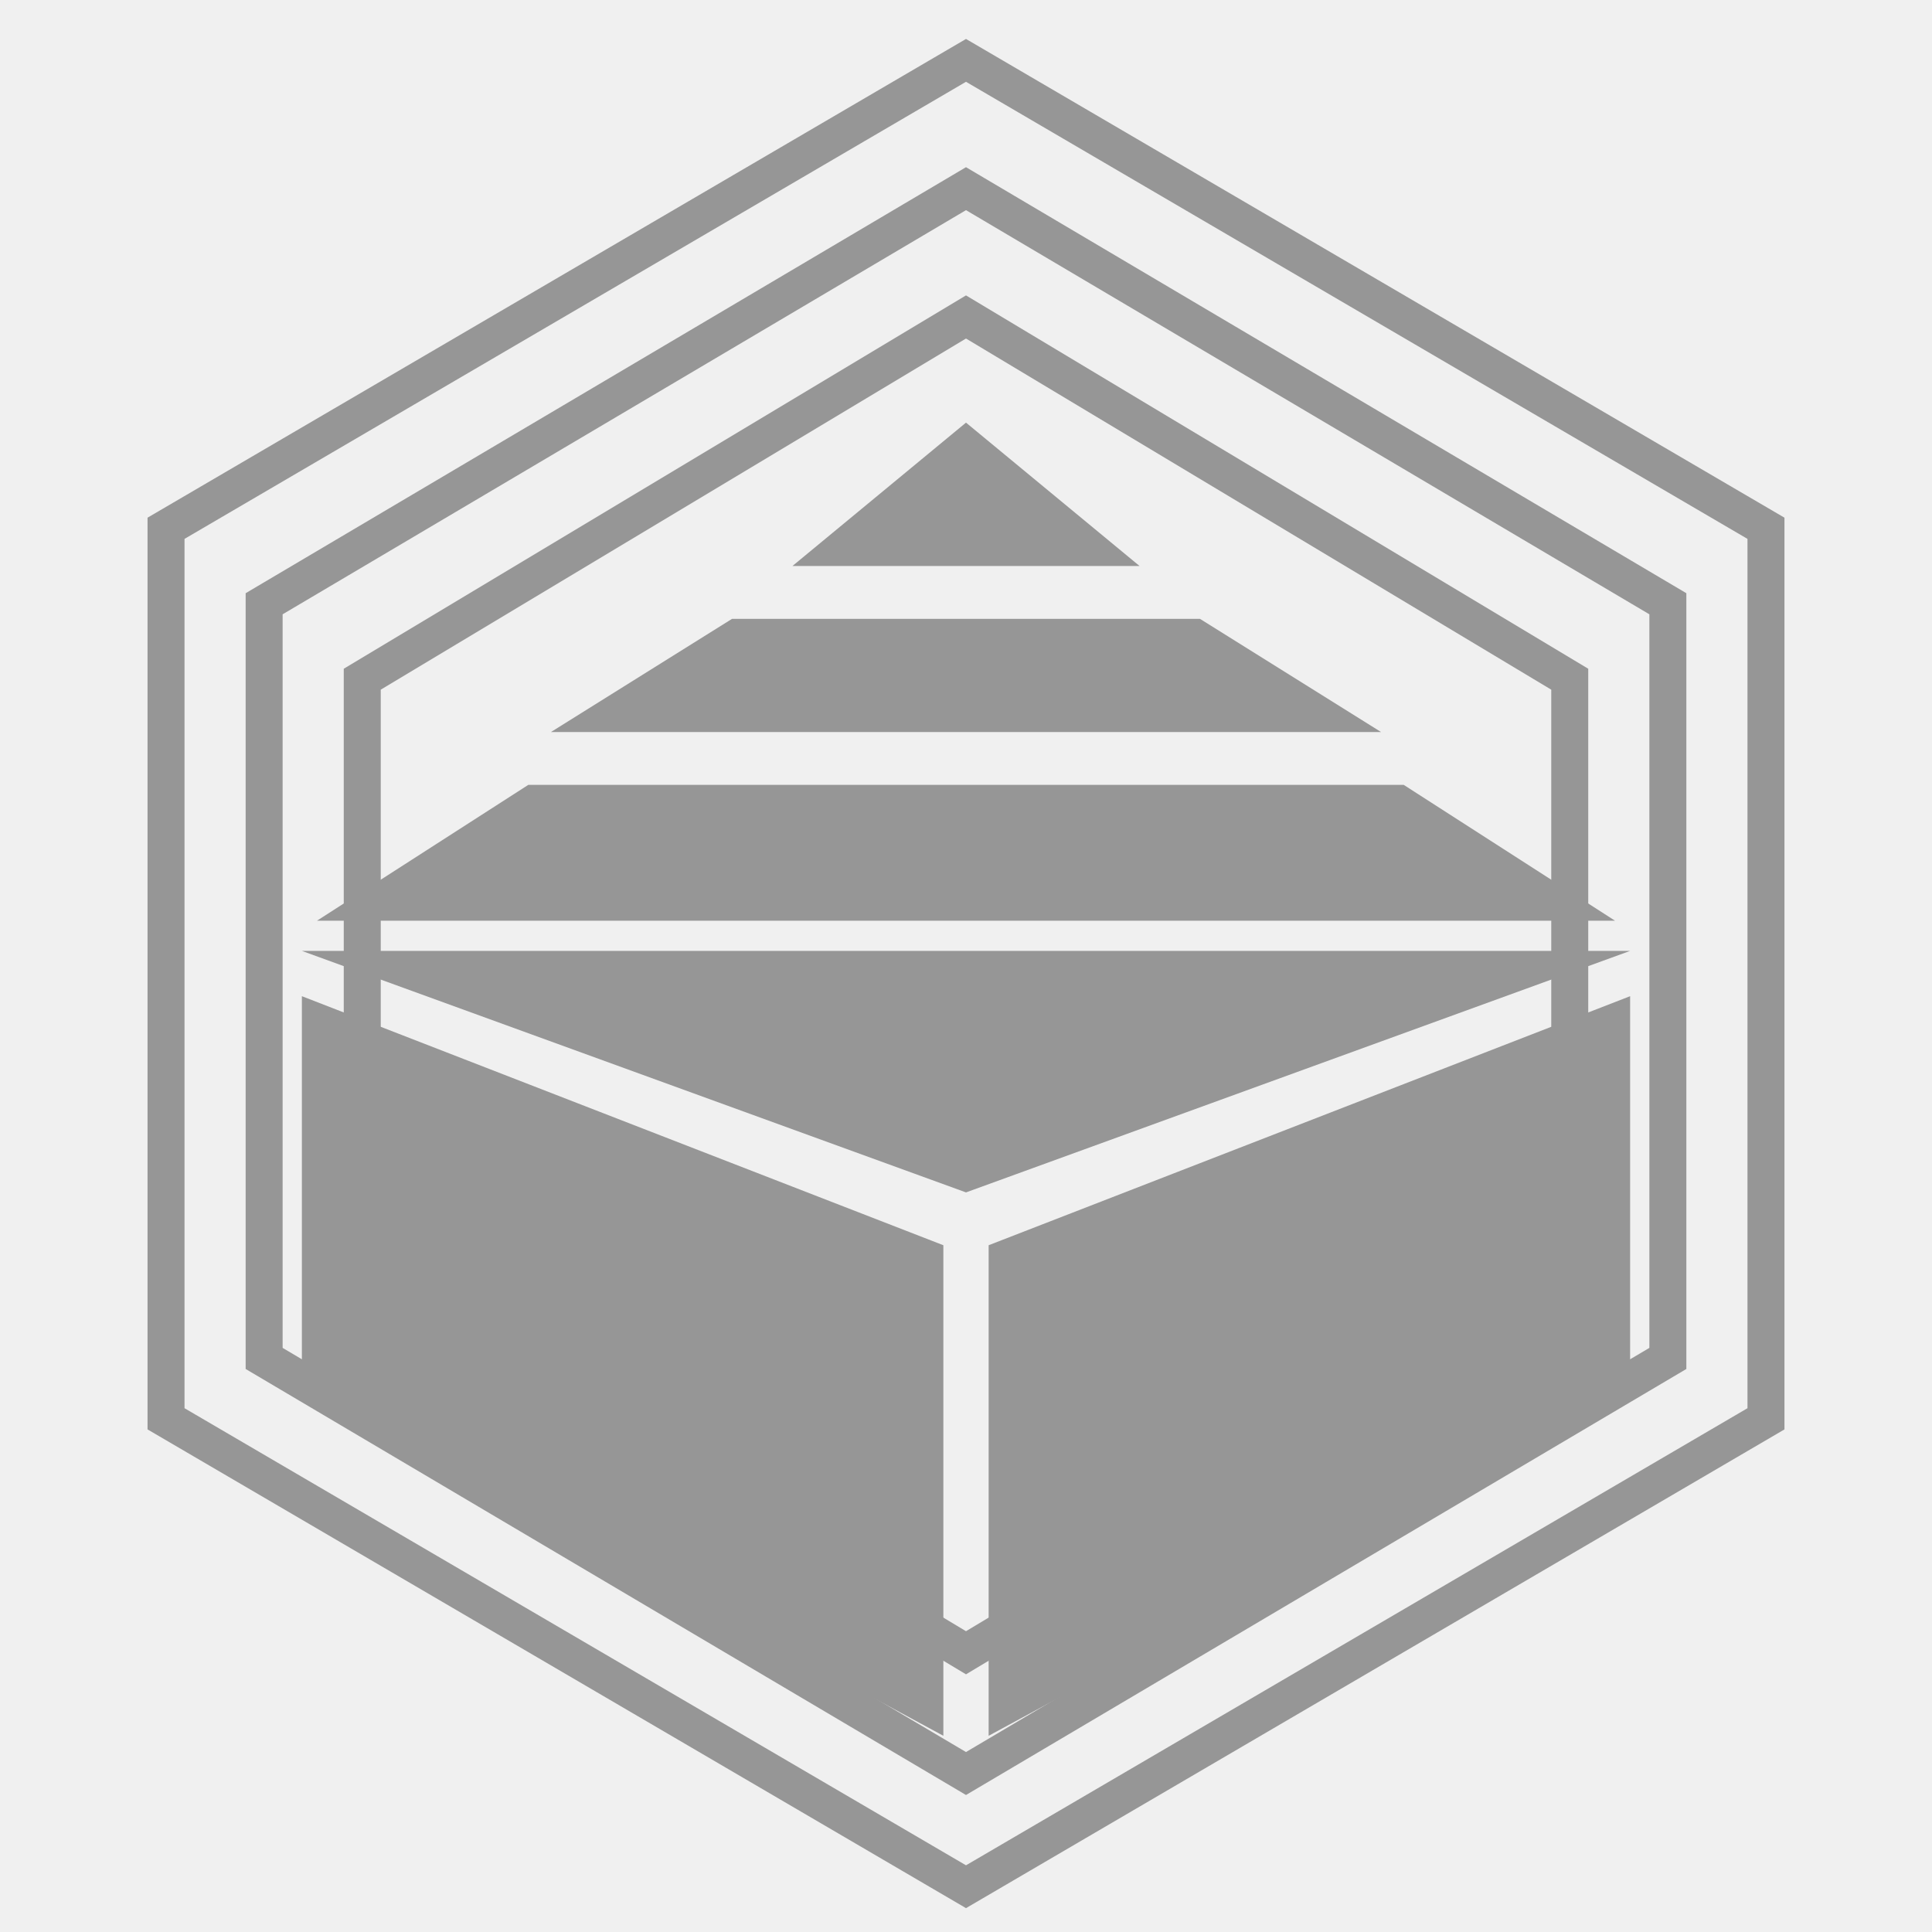
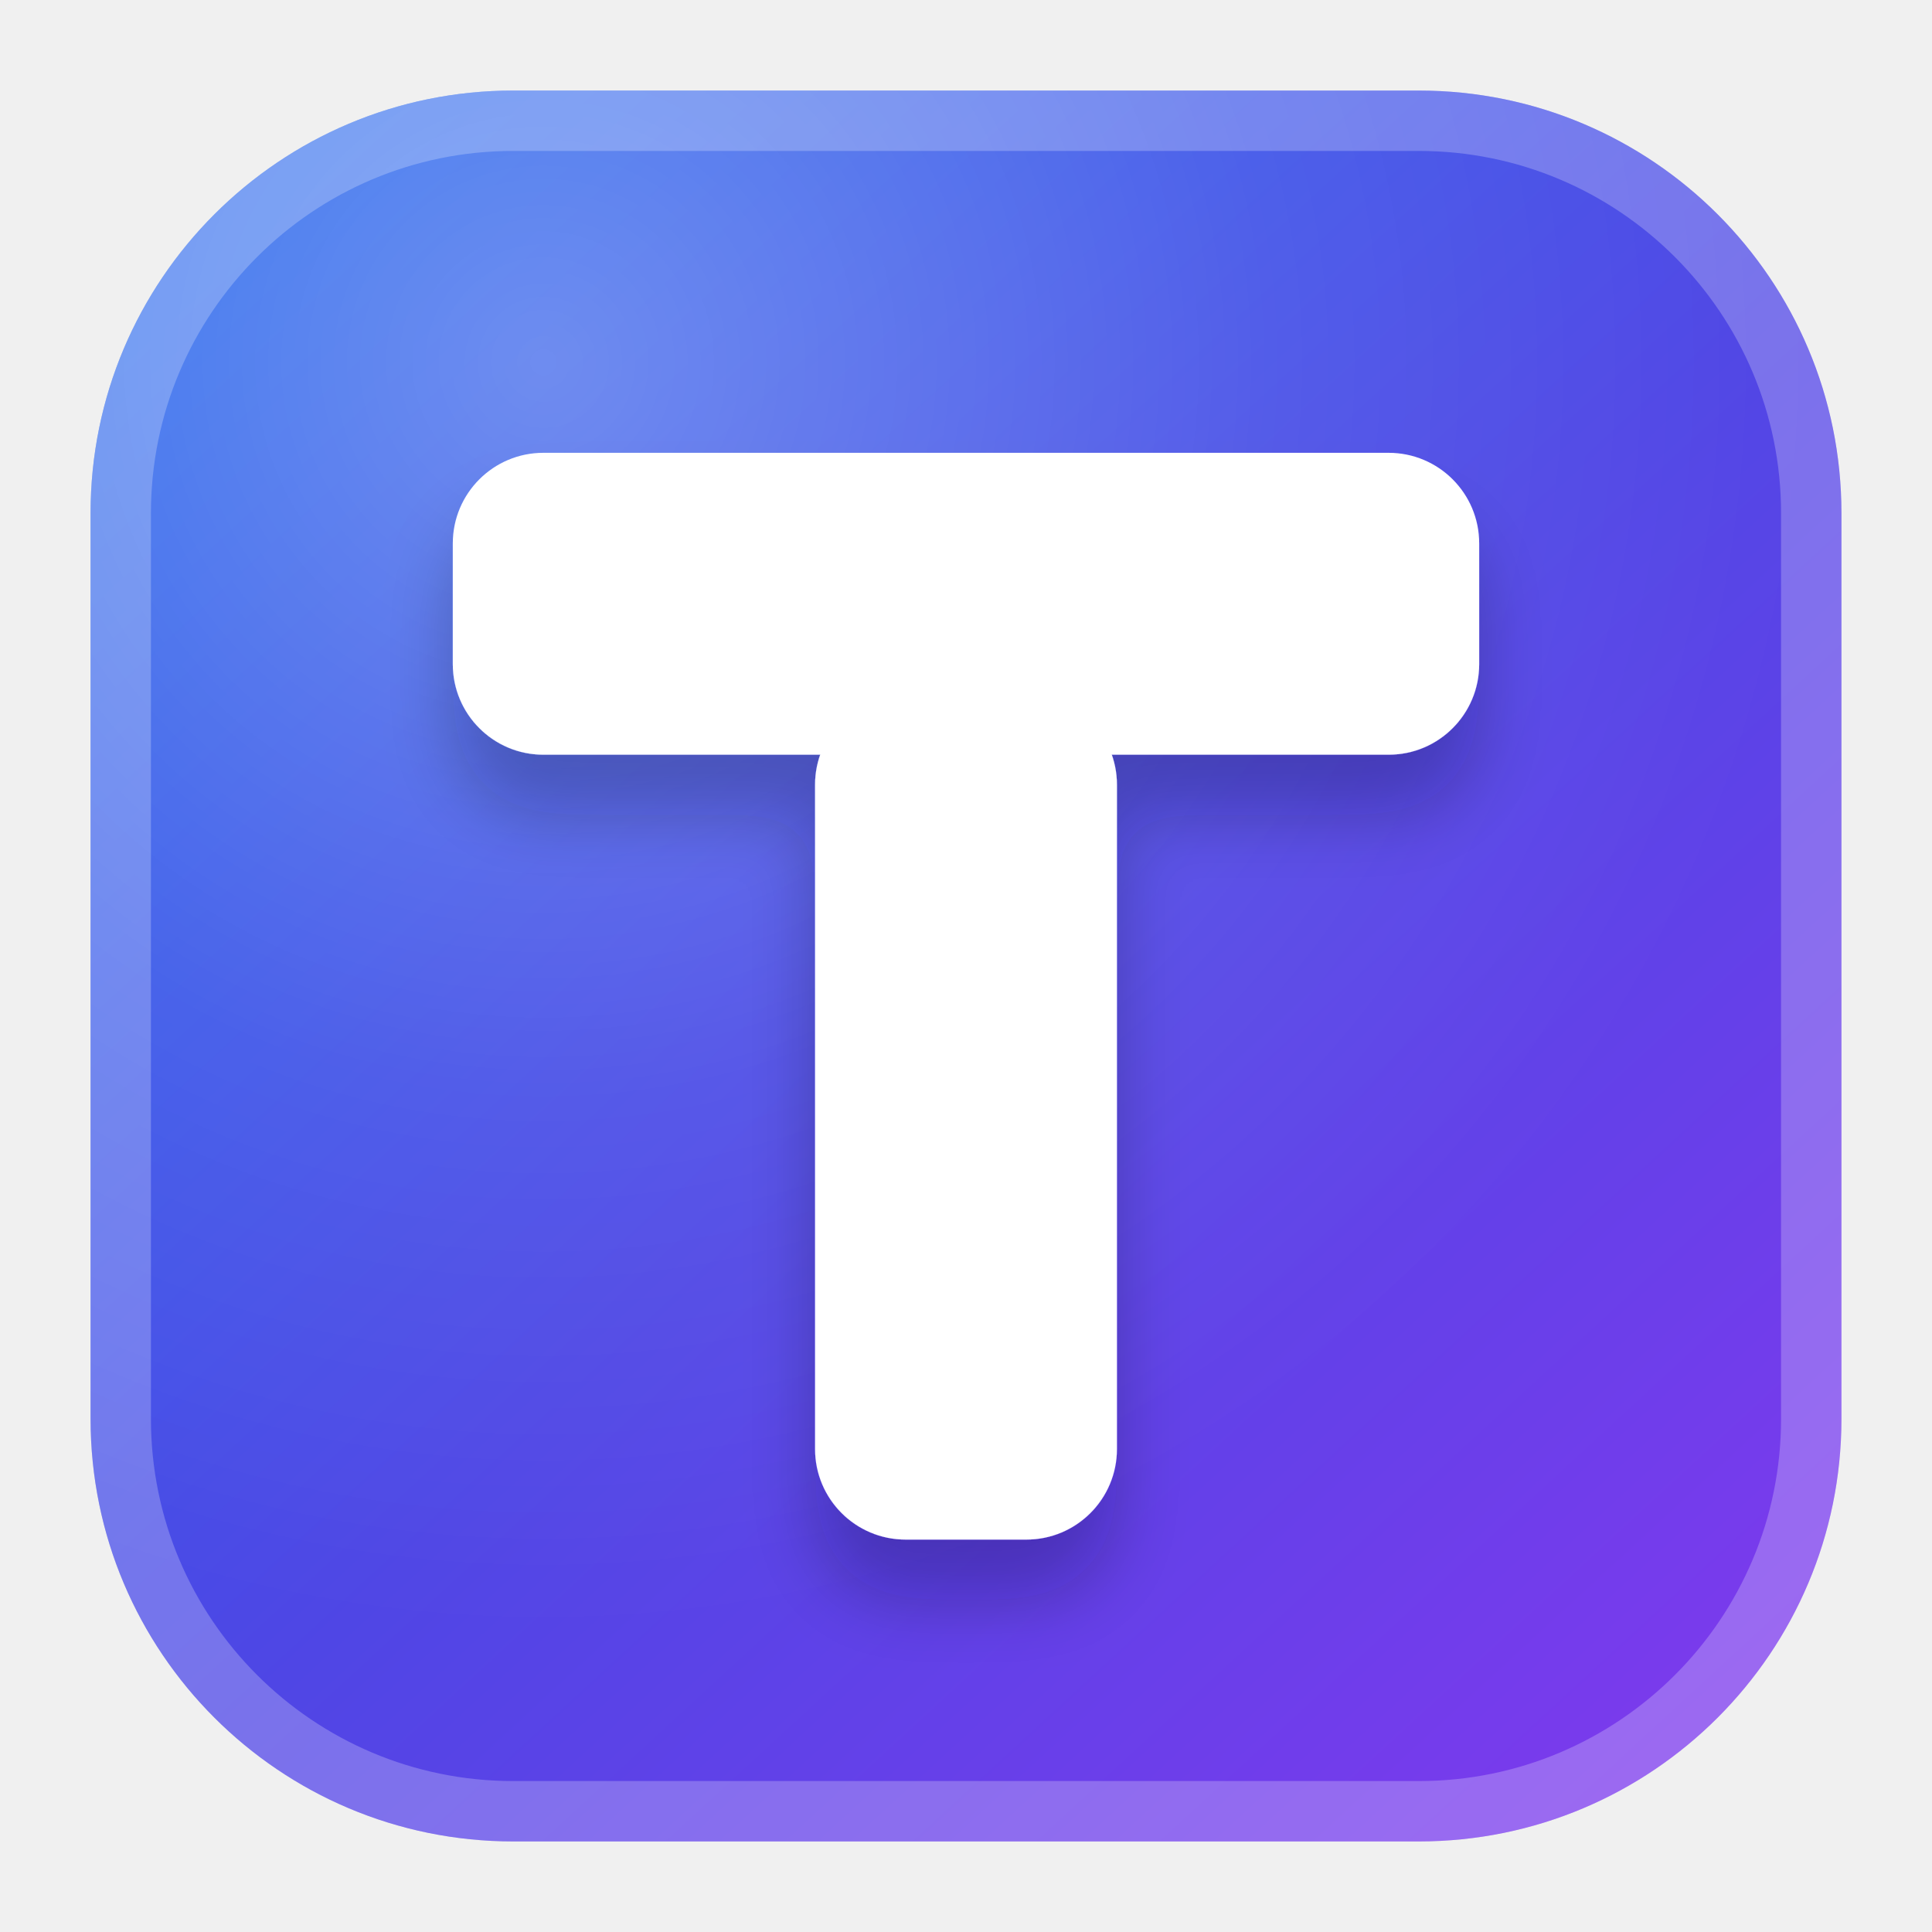
- <svg xmlns="http://www.w3.org/2000/svg" viewBox="0 0 256 256" role="img" aria-labelledby="title desc">
-   <g fill="none" stroke="#969696" stroke-width="4.9" stroke-linejoin="miter" stroke-linecap="butt">
-     <polygon points="128 8 234 70 234 188 128 250 22 188 22 70" />
-     <polygon points="128 25 221 80 221 180 128 235 35 180 35 80" />
-     <polygon points="128 42 208 90 208 171 128 219 48 171 48 90" />
+ <svg xmlns="http://www.w3.org/2000/svg" viewBox="0 0 64 64" role="img" aria-labelledby="title desc">
+   <defs>
+     <linearGradient id="toolshalaBadge" x1="9" y1="7" x2="56" y2="58" gradientUnits="userSpaceOnUse">
+       <stop offset="0" stop-color="#2563eb" />
+       <stop offset="0.52" stop-color="#4f46e5" />
+       <stop offset="1" stop-color="#7c3aed" />
+     </linearGradient>
+     <radialGradient id="badgeShine" cx="18" cy="12" r="42" gradientUnits="userSpaceOnUse">
+       <stop offset="0" stop-color="#ffffff" stop-opacity="0.3" />
+       <stop offset="0.58" stop-color="#ffffff" stop-opacity="0.08" />
+       <stop offset="1" stop-color="#ffffff" stop-opacity="0" />
+     </radialGradient>
+     <filter id="softShadow" x="-12%" y="-12%" width="124%" height="124%">
+       <feDropShadow dx="0" dy="2" stdDeviation="1.15" flood-color="#0f172a" flood-opacity="0.24" />
+     </filter>
+   </defs>
+   <rect x="3" y="3" width="58" height="58" rx="14" fill="url(#toolshalaBadge)" />
+   <rect x="3" y="3" width="58" height="58" rx="14" fill="url(#badgeShine)" />
+   <g fill="#ffffff" filter="url(#softShadow)">
+     <rect x="15" y="15" width="34" height="10" rx="3" />
+     <rect x="27" y="23" width="10" height="28" rx="3" />
  </g>
-   <g fill="#969696">
-     <polygon points="128 56 105 75 151 75" />
-     <polygon points="97 82 159 82 183 97 73 97" />
-     <polygon points="70 104 186 104 214 122 42 122" />
-     <polygon points="40 126 216 126 128 158" />
-     <polygon points="40 132 125 165 125 230 40 184" />
-     <polygon points="131 165 216 132 216 184 131 230" />
-   </g>
+   <rect x="4" y="4" width="56" height="56" rx="13" fill="none" stroke="#ffffff" stroke-opacity="0.24" stroke-width="2" />
</svg>
